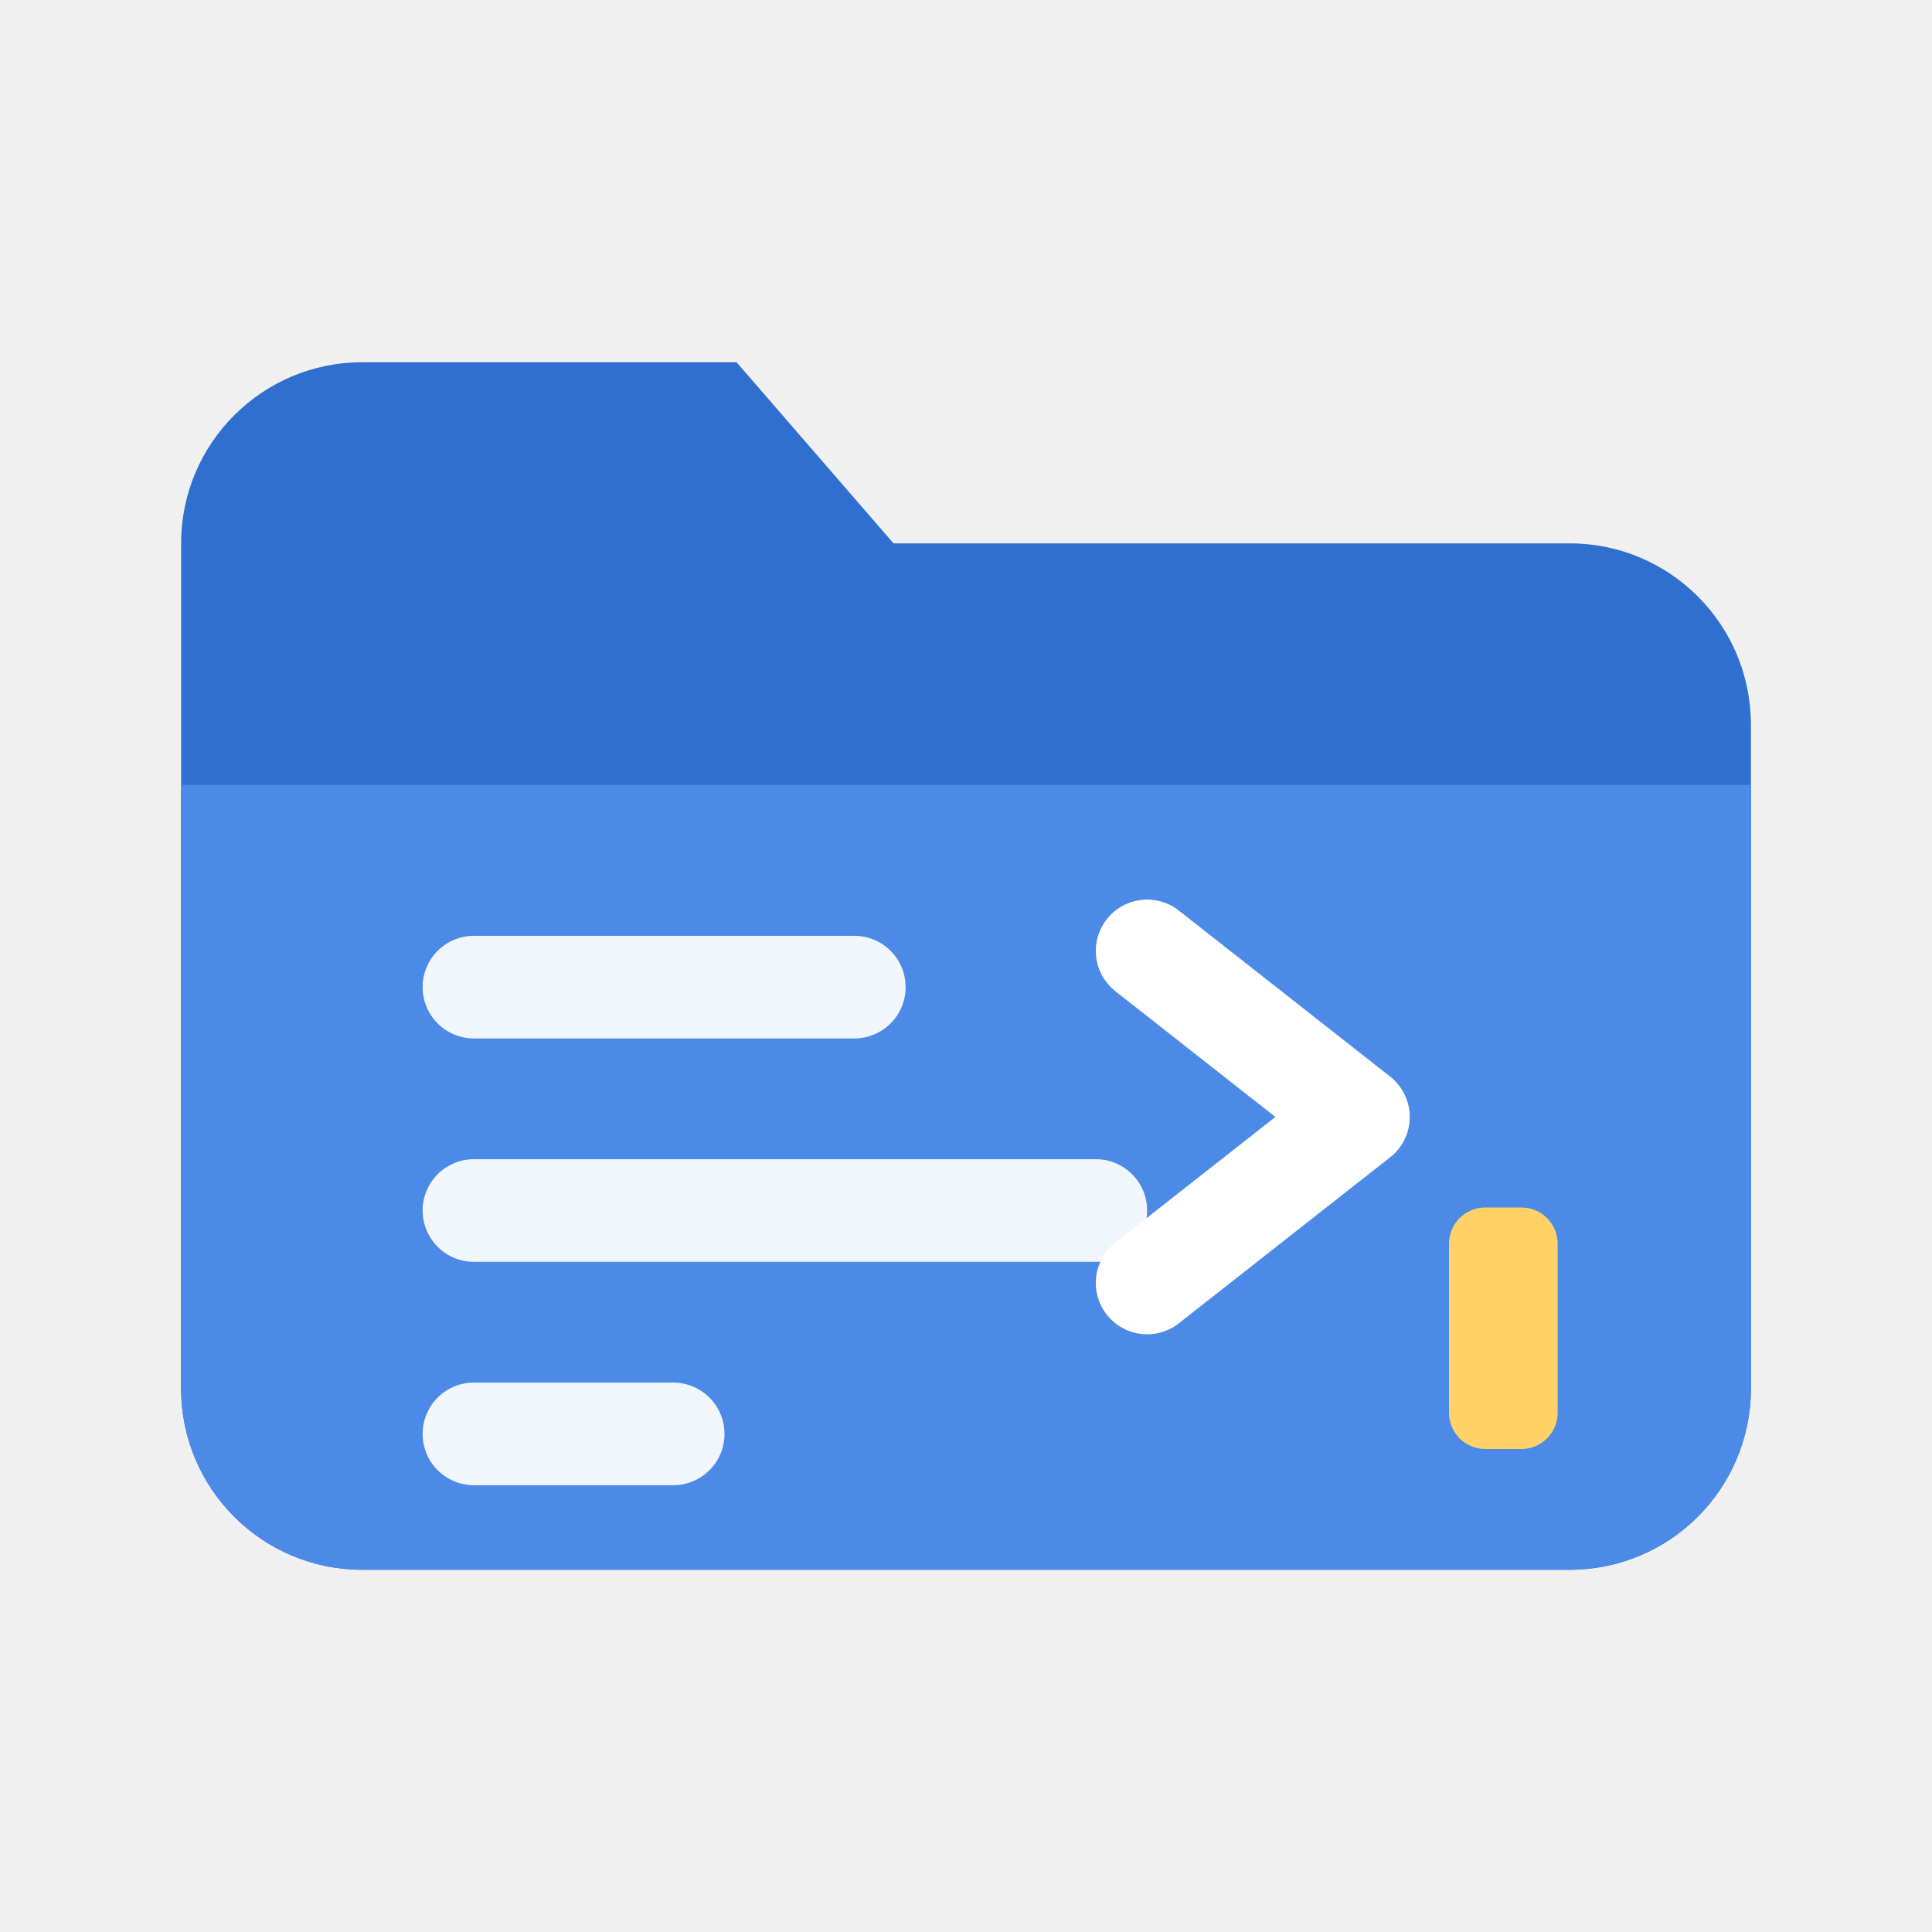
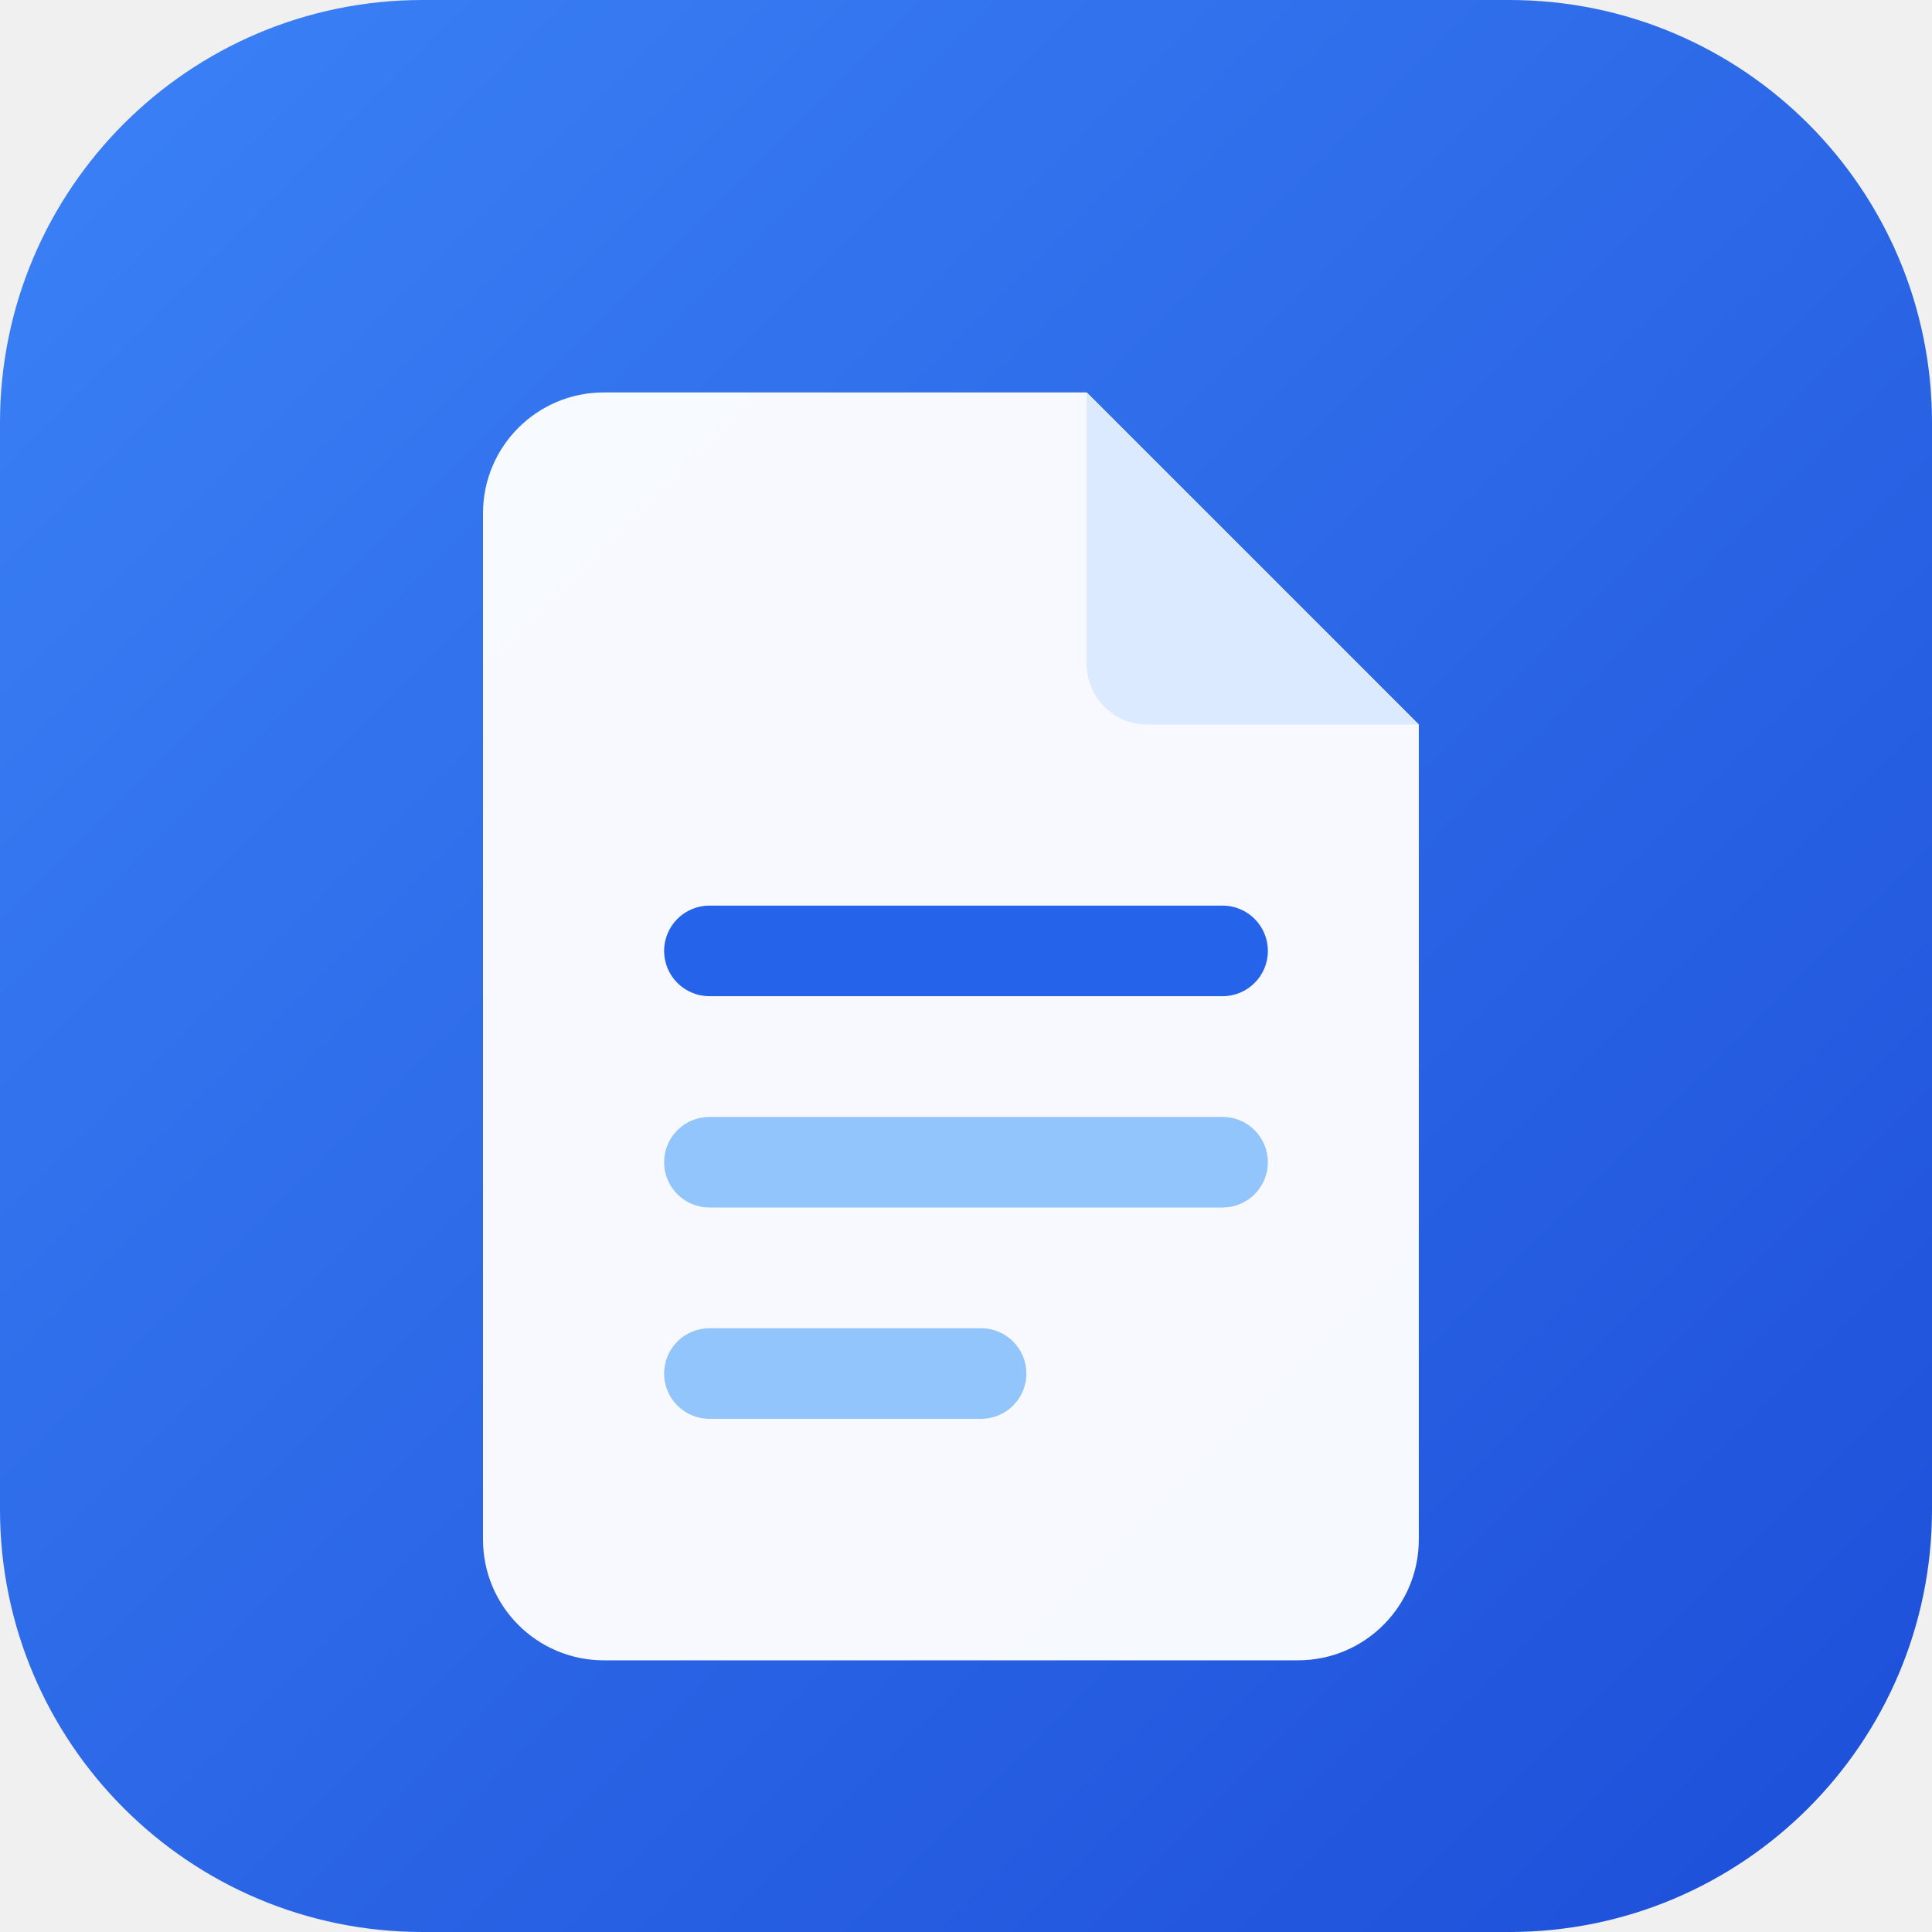
- <svg xmlns="http://www.w3.org/2000/svg" viewBox="0 0 64 64" width="64" height="64" role="img" aria-label="Workspace prompt">
-   <path fill="#2f6fd0" d="M6 18a6 6 0 0 1 6-6h12.4l5.2 6H52a6 6 0 0 1 6 6v22a6 6 0 0 1-6 6H12a6 6 0 0 1-6-6z" />
-   <path fill="#4b8ae6" d="M6 26h52v20a6 6 0 0 1-6 6H12a6 6 0 0 1-6-6z" />
-   <g fill="#ffffff" opacity="0.92">
-     <rect x="14" y="31" width="16" height="3.4" rx="1.7" />
-     <rect x="14" y="38.4" width="24" height="3.4" rx="1.7" />
-     <rect x="14" y="45.8" width="10" height="3.4" rx="1.7" />
-   </g>
-   <path d="M38 31.5l7 5.5-7 5.5" fill="none" stroke="#ffffff" stroke-width="3.4" stroke-linecap="round" stroke-linejoin="round" />
-   <rect x="48" y="40" width="3.6" height="8" rx="1.2" fill="#ffd166" />
+ <svg xmlns="http://www.w3.org/2000/svg" viewBox="0 0 64 64" role="img" aria-label="Workspace prompt">
+   <defs>
+     <linearGradient id="dwp-icon-bg" x1="0" y1="0" x2="1" y2="1">
+       <stop offset="0" stop-color="#3B82F6" />
+       <stop offset="1" stop-color="#1D4ED8" />
+     </linearGradient>
+   </defs>
+   <rect width="64" height="64" rx="14" fill="url(#dwp-icon-bg)" />
+   <path d="M20 13h16l11 11v27a4 4 0 0 1-4 4H20a4 4 0 0 1-4-4V17a4 4 0 0 1 4-4z" fill="#FFFFFF" opacity="0.96" />
+   <path d="M36 13v9a2 2 0 0 0 2 2h9" fill="#DBEAFE" />
+   <rect x="22" y="30" width="20" height="3" rx="1.5" fill="#2563EB" />
+   <rect x="22" y="37" width="20" height="3" rx="1.5" fill="#93C5FD" />
+   <rect x="22" y="44" width="12" height="3" rx="1.5" fill="#93C5FD" />
</svg>
